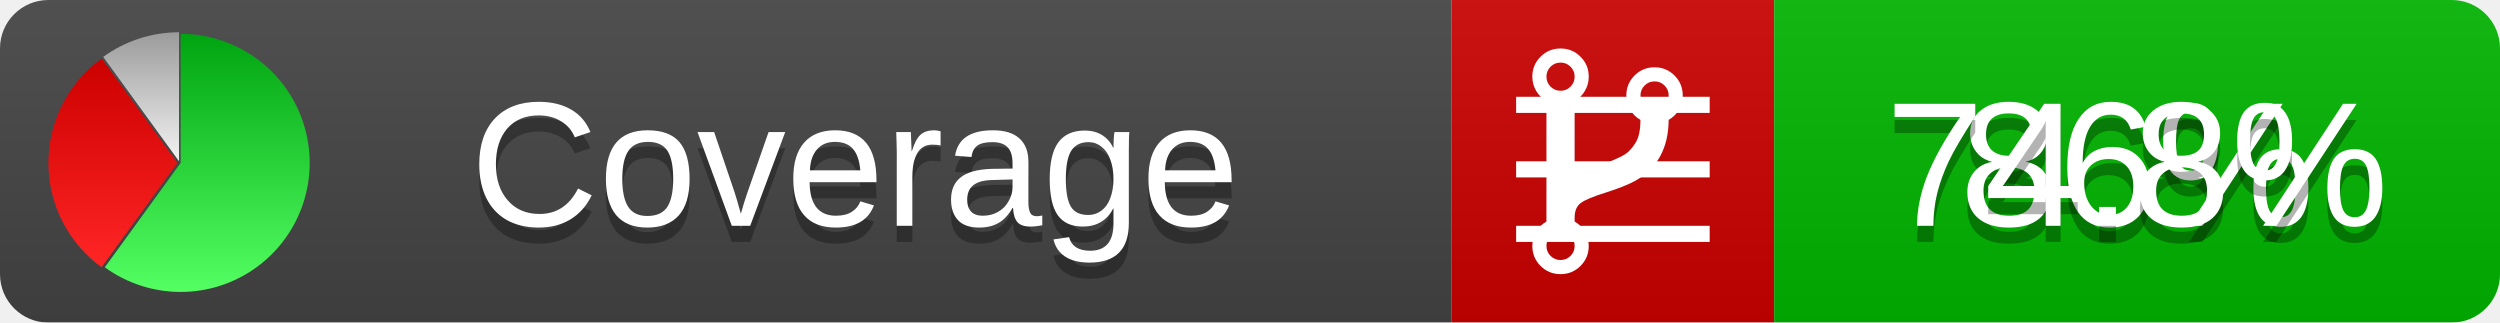
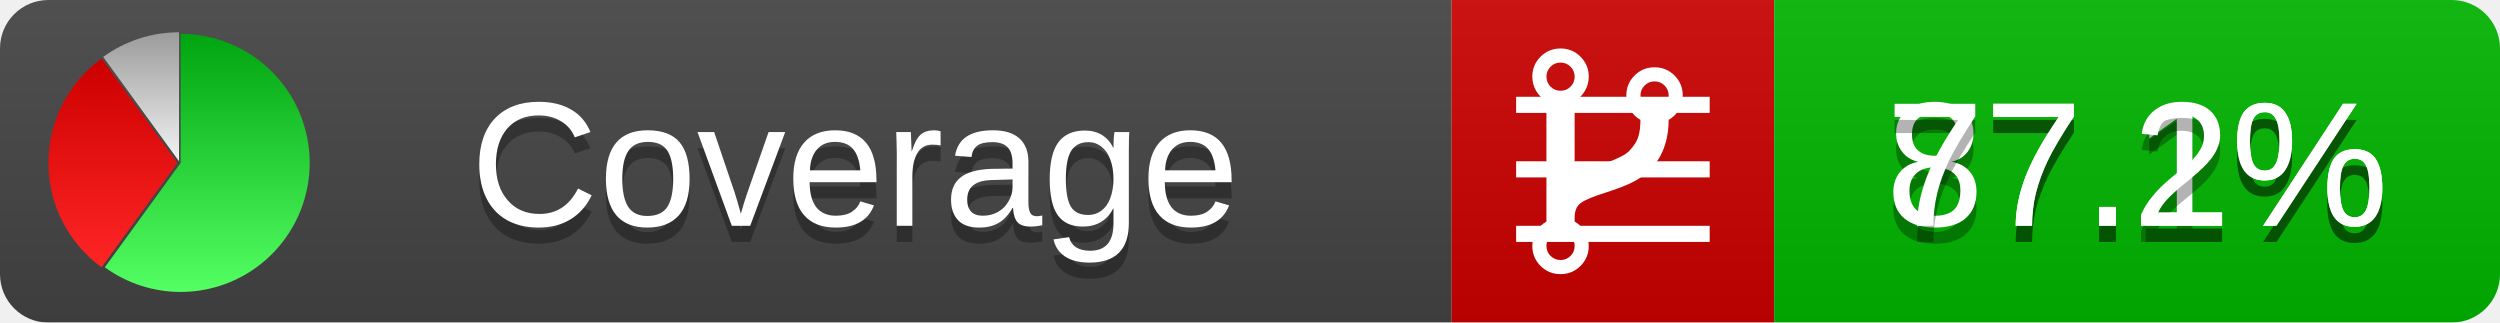
<svg xmlns="http://www.w3.org/2000/svg" xmlns:xlink="http://www.w3.org/1999/xlink" width="155" height="20">
  <style type="text/css">
          
            @keyframes fadeout {
              0 % { visibility: visible; opacity: 1; }
              40% { visibility: visible; opacity: 1; }
              50% { visibility: hidden; opacity: 0; }
              90% { visibility: hidden; opacity: 0; }
              100% { visibility: visible; opacity: 1; }
            }
            @keyframes fadein {
              0% { visibility: hidden; opacity: 0; }
              40% { visibility: hidden; opacity: 0; }
              50% { visibility: visible; opacity: 1; }
              90% { visibility: visible; opacity: 1; }
              100% { visibility: hidden; opacity: 0; }
            }
            .linecoverage {
                animation-duration: 10s;
                animation-name: fadeout;
                animation-iteration-count: infinite;
            }
            .branchcoverage {
                animation-duration: 10s;
                animation-name: fadein;
                animation-iteration-count: infinite;
            }
          
    </style>
  <defs>
    <linearGradient id="gradient" x2="0" y2="100%">
      <stop offset="0" stop-color="#bbb" stop-opacity=".1" />
      <stop offset="1" stop-opacity=".1" />
    </linearGradient>
    <linearGradient id="green" x2="0" y2="100%">
      <stop offset="0" stop-color="#00A410" />
      <stop offset="1" stop-color="#53FF63" />
    </linearGradient>
    <linearGradient id="red" x2="0" y2="100%">
      <stop offset="0" stop-color="#C00" />
      <stop offset="1" stop-color="#FF2525" />
    </linearGradient>
    <linearGradient id="gray" x2="0" y2="100%">
      <stop offset="0" stop-color="#9B9B9B" />
      <stop offset="1" stop-color="#F3F3F3" />
    </linearGradient>
    <mask id="mask">
      <rect width="155" height="20" rx="3" fill="#fff" />
    </mask>
    <g id="icon">
      <path style="fill:url(#green);" d="M205,202.5 l0,-200 a200,200 0 1,1 -117.558,361.803 z" />
      <path style="fill:url(#red);" d="M200,202.5 l-117.558,161.803 a200,200 0 0,1 0,-323.607 z" />
      <path style="fill:url(#gray);" d="M202.5,200 l-117.558,-161.803 a200,200 0 0,1 117.558,-38.196 z" />
    </g>
  </defs>
  <g mask="url(#mask)">
    <rect x="0" y="0" width="90" height="20" fill="#444" />
    <rect x="90" y="0" width="20" height="20" fill="#c00" />
    <rect x="110" y="0" width="45" height="20" fill="#00B600" />
    <rect x="0" y="0" width="155" height="20" fill="url(#gradient)" />
  </g>
  <g>
    <path class="linecoverage" stroke="#fff" d="M94 6.5 h12 M94 10.5 h12 M94 14.5 h12" />
    <path class="branchcoverage" fill="#fff" d="m 97.628,15.247 q 0,-0.364 -0.255,-0.619 -0.255,-0.255 -0.619,-0.255 -0.364,0 -0.619,0.255 -0.255,0.255 -0.255,0.619 0,0.364 0.255,0.619 0.255,0.255 0.619,0.255 0.364,0 0.619,-0.255 0.255,-0.255 0.255,-0.619 z m 0,-10.493 q 0,-0.364 -0.255,-0.619 -0.255,-0.255 -0.619,-0.255 -0.364,0 -0.619,0.255 -0.255,0.255 -0.255,0.619 0,0.364 0.255,0.619 0.255,0.255 0.619,0.255 0.364,0 0.619,-0.255 0.255,-0.255 0.255,-0.619 z m 5.83,1.166 q 0,-0.364 -0.255,-0.619 -0.255,-0.255 -0.619,-0.255 -0.364,0 -0.619,0.255 -0.255,0.255 -0.255,0.619 0,0.364 0.255,0.619 0.255,0.255 0.619,0.255 0.364,0 0.619,-0.255 0.255,-0.255 0.255,-0.619 z m 0.874,0 q 0,0.474 -0.237,0.879 -0.237,0.405 -0.638,0.633 -0.018,2.614 -2.059,3.771 -0.619,0.346 -1.849,0.738 -1.166,0.364 -1.544,0.647 -0.378,0.282 -0.378,0.911 l 0,0.237 q 0.401,0.228 0.638,0.633 0.237,0.405 0.237,0.879 0,0.729 -0.51,1.239 -0.51,0.51 -1.239,0.51 -0.729,0 -1.239,-0.51 -0.51,-0.51 -0.51,-1.239 0,-0.474 0.237,-0.879 0.237,-0.405 0.638,-0.633 l 0,-7.469 q -0.401,-0.228 -0.638,-0.633 -0.237,-0.405 -0.237,-0.879 0,-0.729 0.51,-1.239 0.51,-0.51 1.239,-0.51 0.729,0 1.239,0.51 0.51,0.51 0.51,1.239 0,0.474 -0.237,0.879 -0.237,0.405 -0.638,0.633 l 0,4.527 q 0.492,-0.237 1.403,-0.519 0.501,-0.155 0.797,-0.269 0.296,-0.114 0.642,-0.282 0.346,-0.169 0.537,-0.36 0.191,-0.191 0.369,-0.465 0.178,-0.273 0.255,-0.633 0.077,-0.36 0.077,-0.833 -0.401,-0.228 -0.638,-0.633 -0.237,-0.405 -0.237,-0.879 0,-0.729 0.51,-1.239 0.51,-0.51 1.239,-0.51 0.729,0 1.239,0.51 0.51,0.51 0.51,1.239 z" />
  </g>
  <g fill="#fff" text-anchor="middle" font-family="Verdana,Arial,Geneva,sans-serif" font-size="11">
    <a xlink:href="https://github.com/danielpalme/ReportGenerator" target="_top">
      <use xlink:href="#icon" transform="translate(3,2) scale(.04)" />
    </a>
    <text x="53" y="15" fill="#010101" fill-opacity=".3">Coverage</text>
    <text x="53" y="14" fill="#fff">Coverage</text>
-     <text class="linecoverage" x="132.5" y="15" fill="#010101" fill-opacity=".3">86%</text>
-     <text class="linecoverage" x="132.5" y="14">86%</text>
-     <text class="branchcoverage" x="132.5" y="15" fill="#010101" fill-opacity=".3">74.8%</text>
-     <text class="branchcoverage" x="132.5" y="14">74.8%</text>
+     <text class="linecoverage" x="132.5" y="15" fill="#010101" fill-opacity=".3">87.1%</text>
+     <text class="linecoverage" x="132.5" y="14">87.1%</text>
+     <text class="branchcoverage" x="132.5" y="15" fill="#010101" fill-opacity=".3">77.2%</text>
+     <text class="branchcoverage" x="132.5" y="14">77.2%</text>
  </g>
  <g>
    <rect class="linecoverage" x="90" y="0" width="65" height="20" fill-opacity="0" />
    <rect class="branchcoverage" x="90" y="0" width="65" height="20" fill-opacity="0" />
  </g>
</svg>
